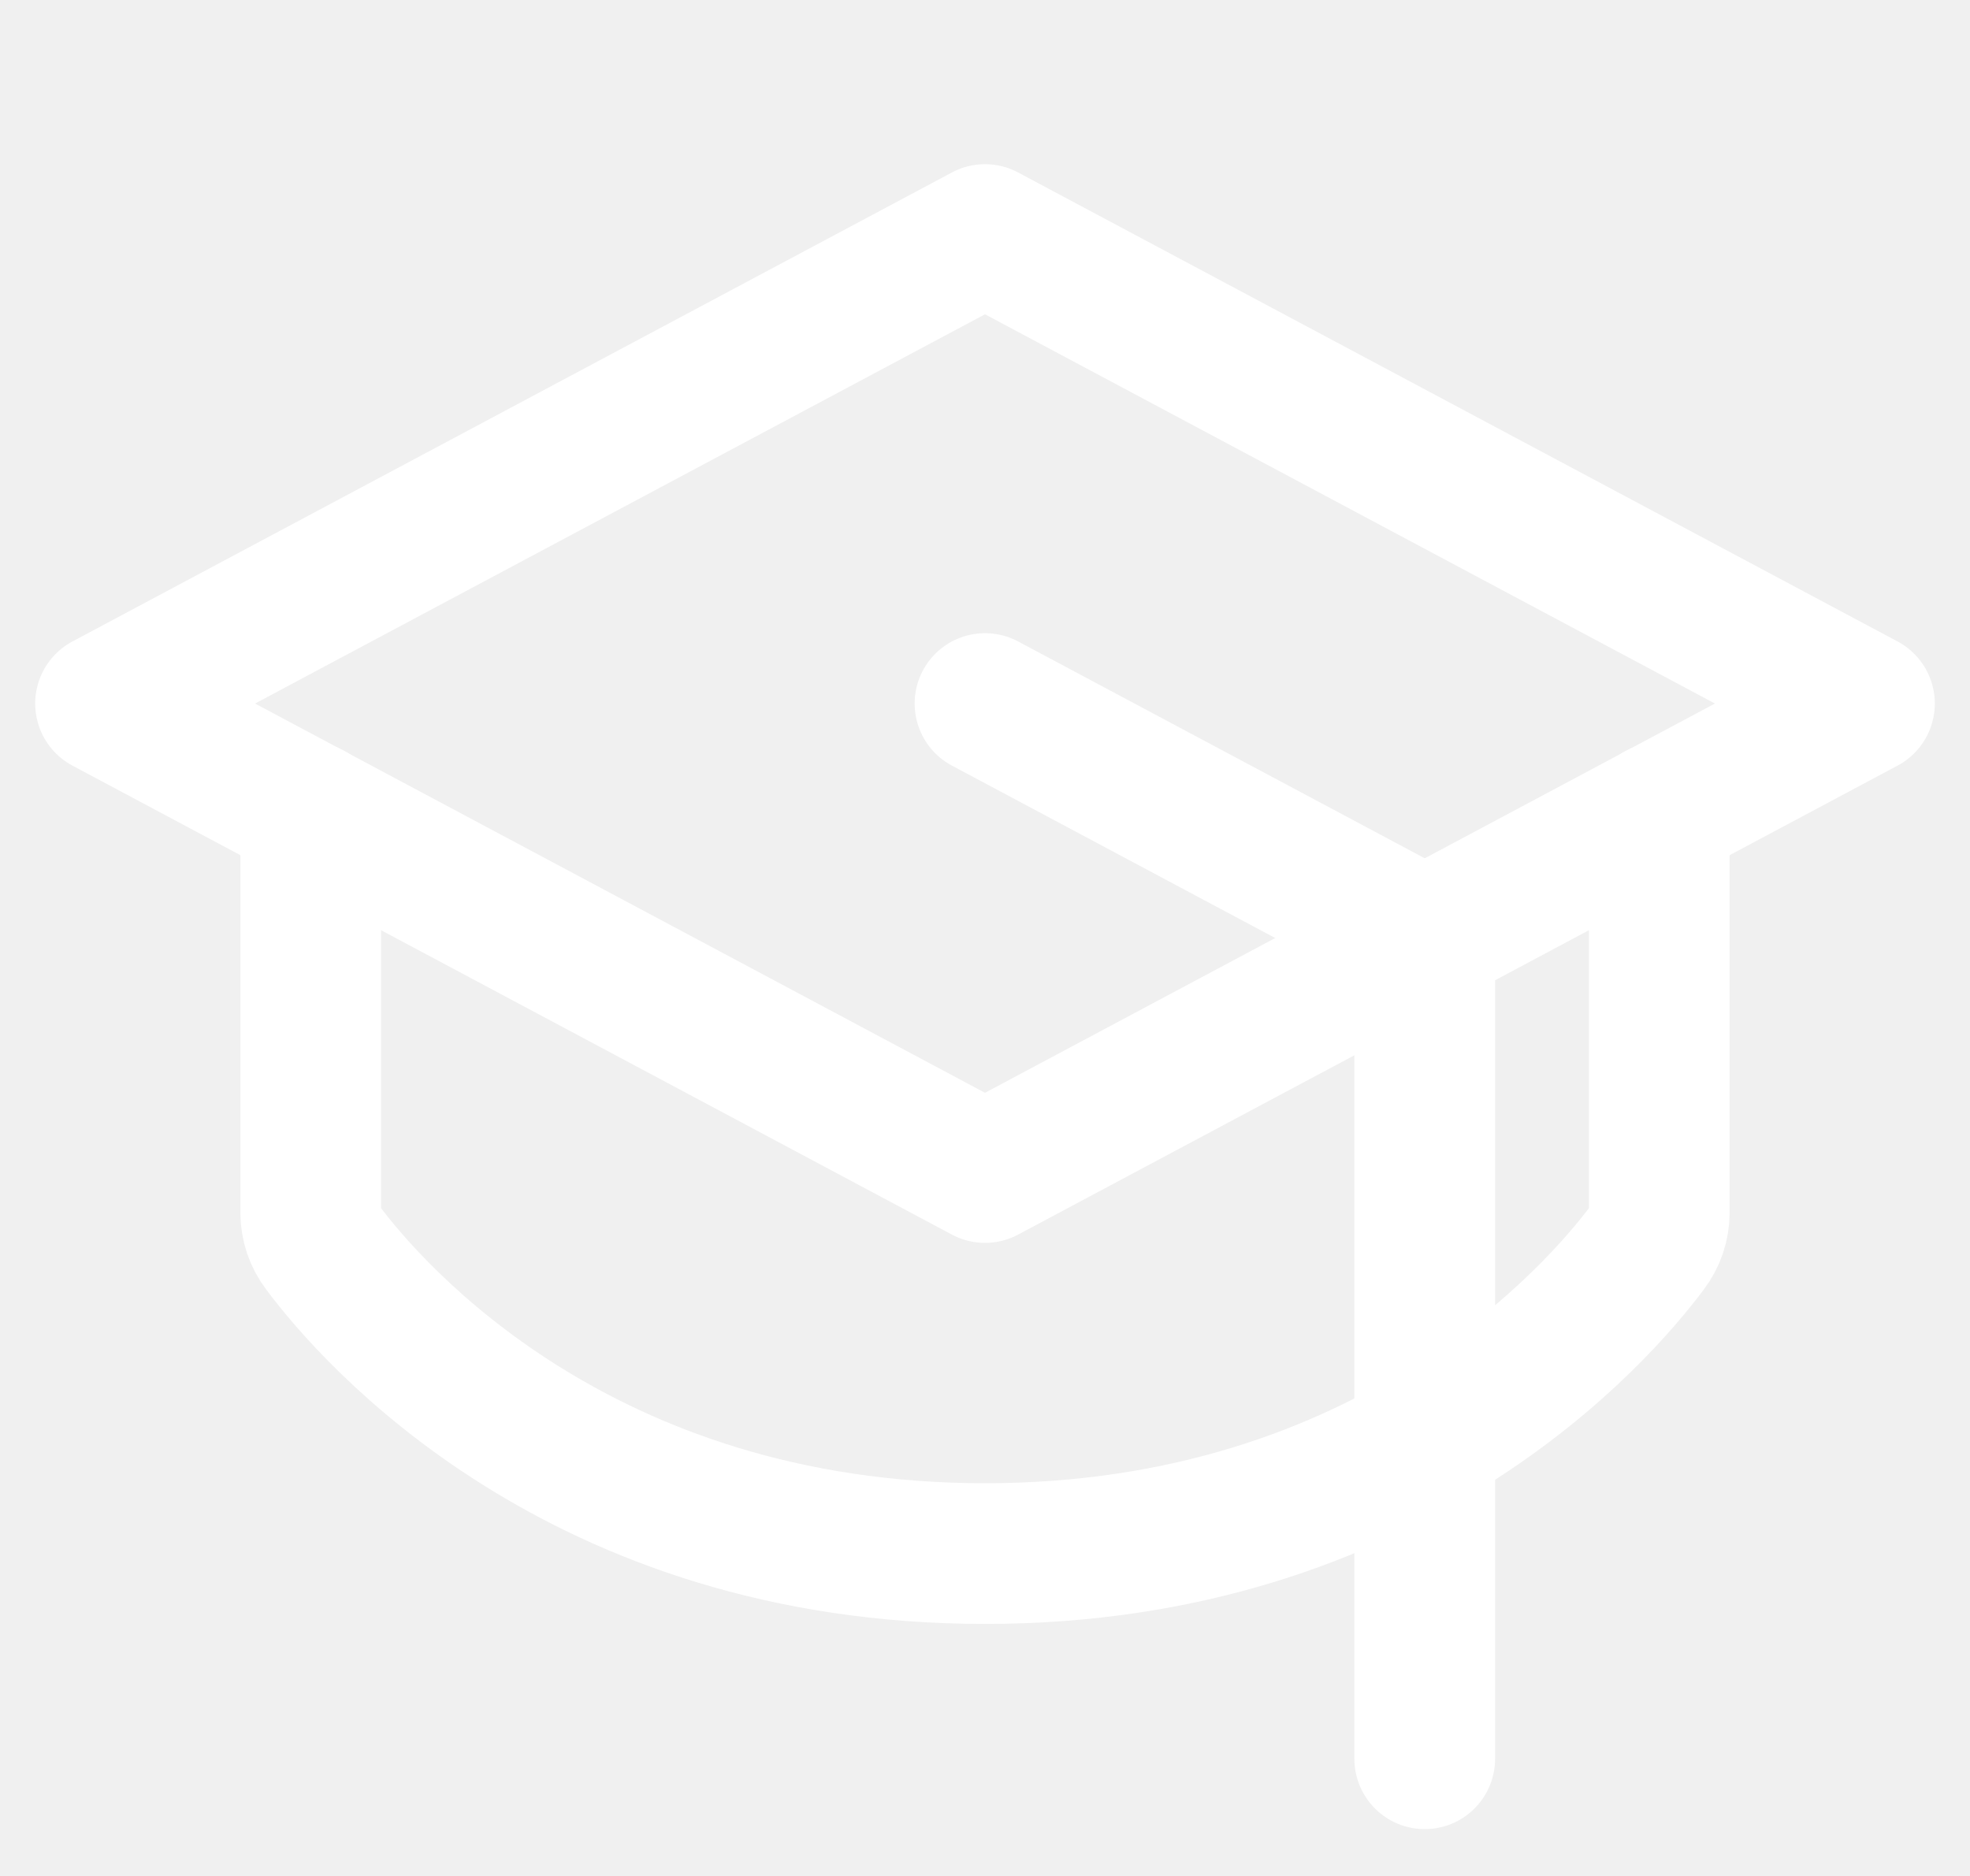
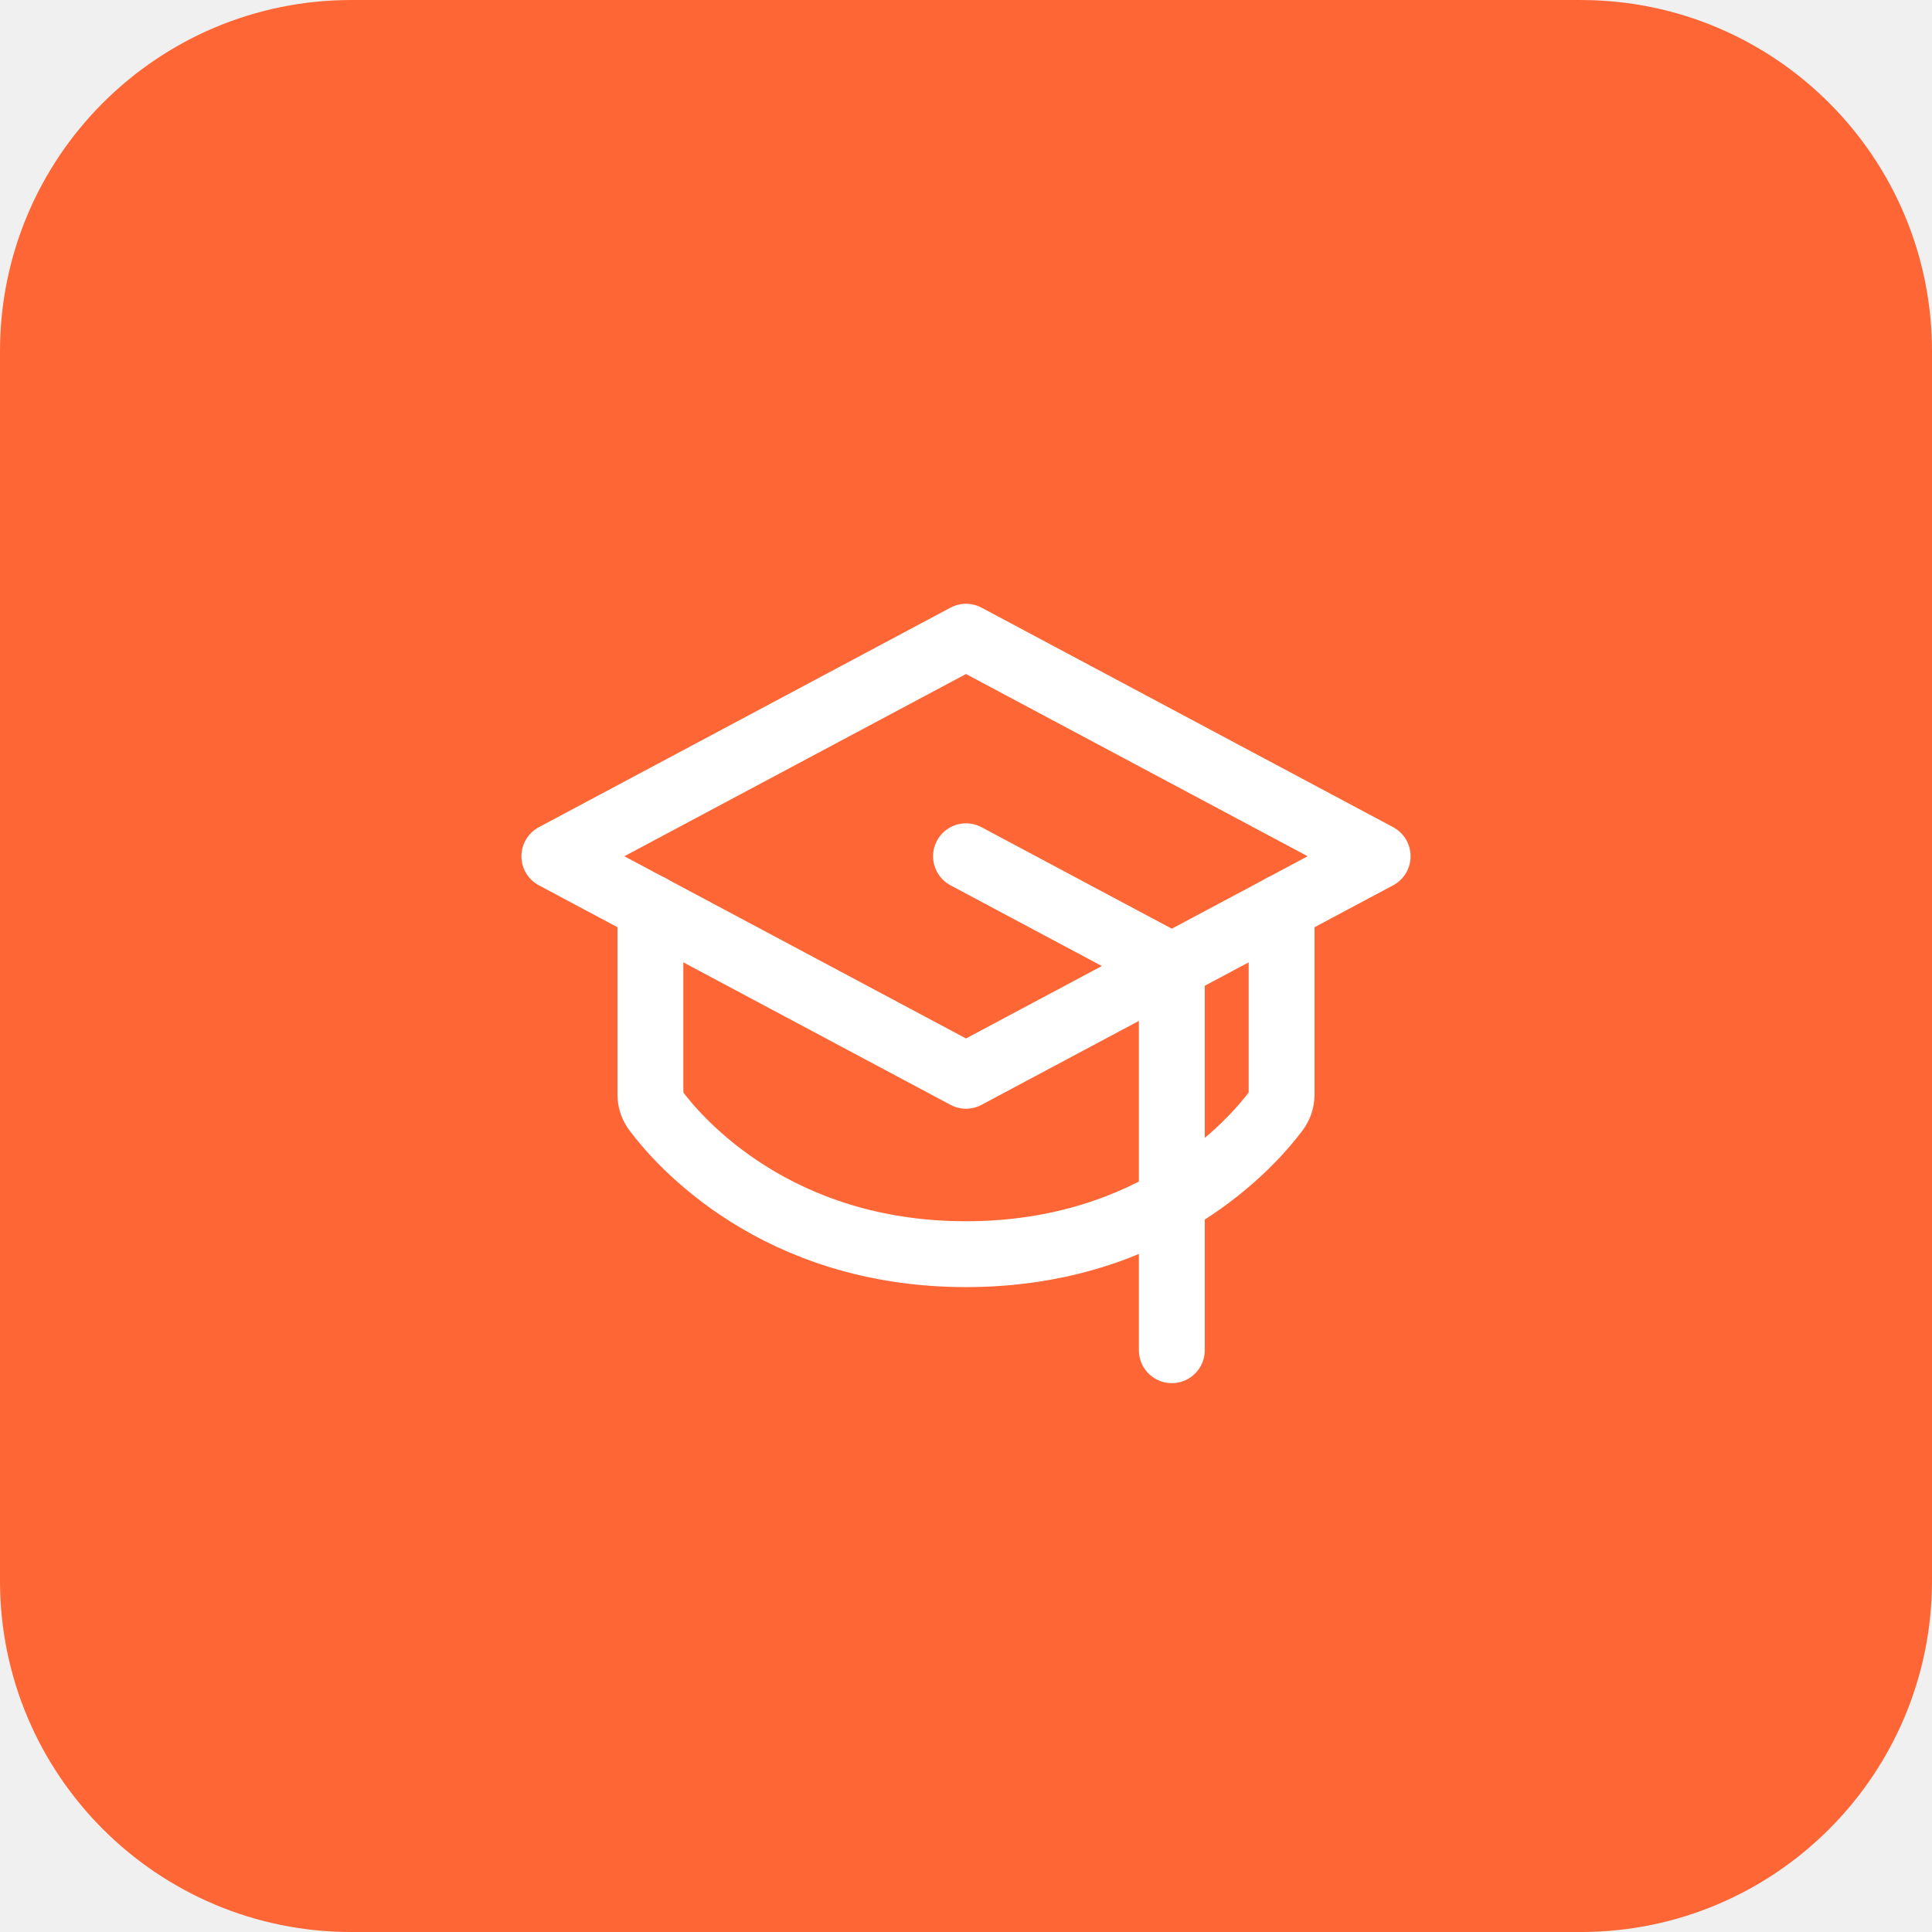
- <svg xmlns="http://www.w3.org/2000/svg" width="42" height="40" viewBox="0 0 42 40" fill="none">
-   <path d="M2.25 15.001L21 5.001L39.75 15.001L21 25.001L2.25 15.001Z" stroke="white" stroke-width="3" stroke-linecap="round" stroke-linejoin="round" />
-   <path d="M30.375 37.501V20.001L21 15.001" stroke="white" stroke-width="3" stroke-linecap="round" stroke-linejoin="round" />
-   <path d="M35.375 17.329V25.86C35.374 26.126 35.286 26.384 35.125 26.595C34.078 28.001 29.641 33.126 21 33.126C12.359 33.126 7.922 28.001 6.875 26.595C6.714 26.384 6.626 26.126 6.625 25.86V17.329" stroke="white" stroke-width="3" stroke-linecap="round" stroke-linejoin="round" />
+ <svg xmlns="http://www.w3.org/2000/svg" width="88" height="88" viewBox="0 0 88 88" fill="none">
+   <rect y="0.001" width="88" height="88" rx="16" fill="#FE6635" />
+   <path d="M25.25 39.001L44 29.001L62.75 39.001L44 49.001L25.25 39.001Z" stroke="white" stroke-width="3" stroke-linecap="round" stroke-linejoin="round" />
+   <path d="M53.375 61.501V44.001L44 39.001" stroke="white" stroke-width="3" stroke-linecap="round" stroke-linejoin="round" />
+   <path d="M58.375 41.329V49.861C58.374 50.126 58.286 50.384 58.125 50.595C57.078 52.001 52.641 57.126 44 57.126C35.359 57.126 30.922 52.001 29.875 50.595C29.714 50.384 29.626 50.126 29.625 49.861V41.329" stroke="white" stroke-width="3" stroke-linecap="round" stroke-linejoin="round" />
</svg>
